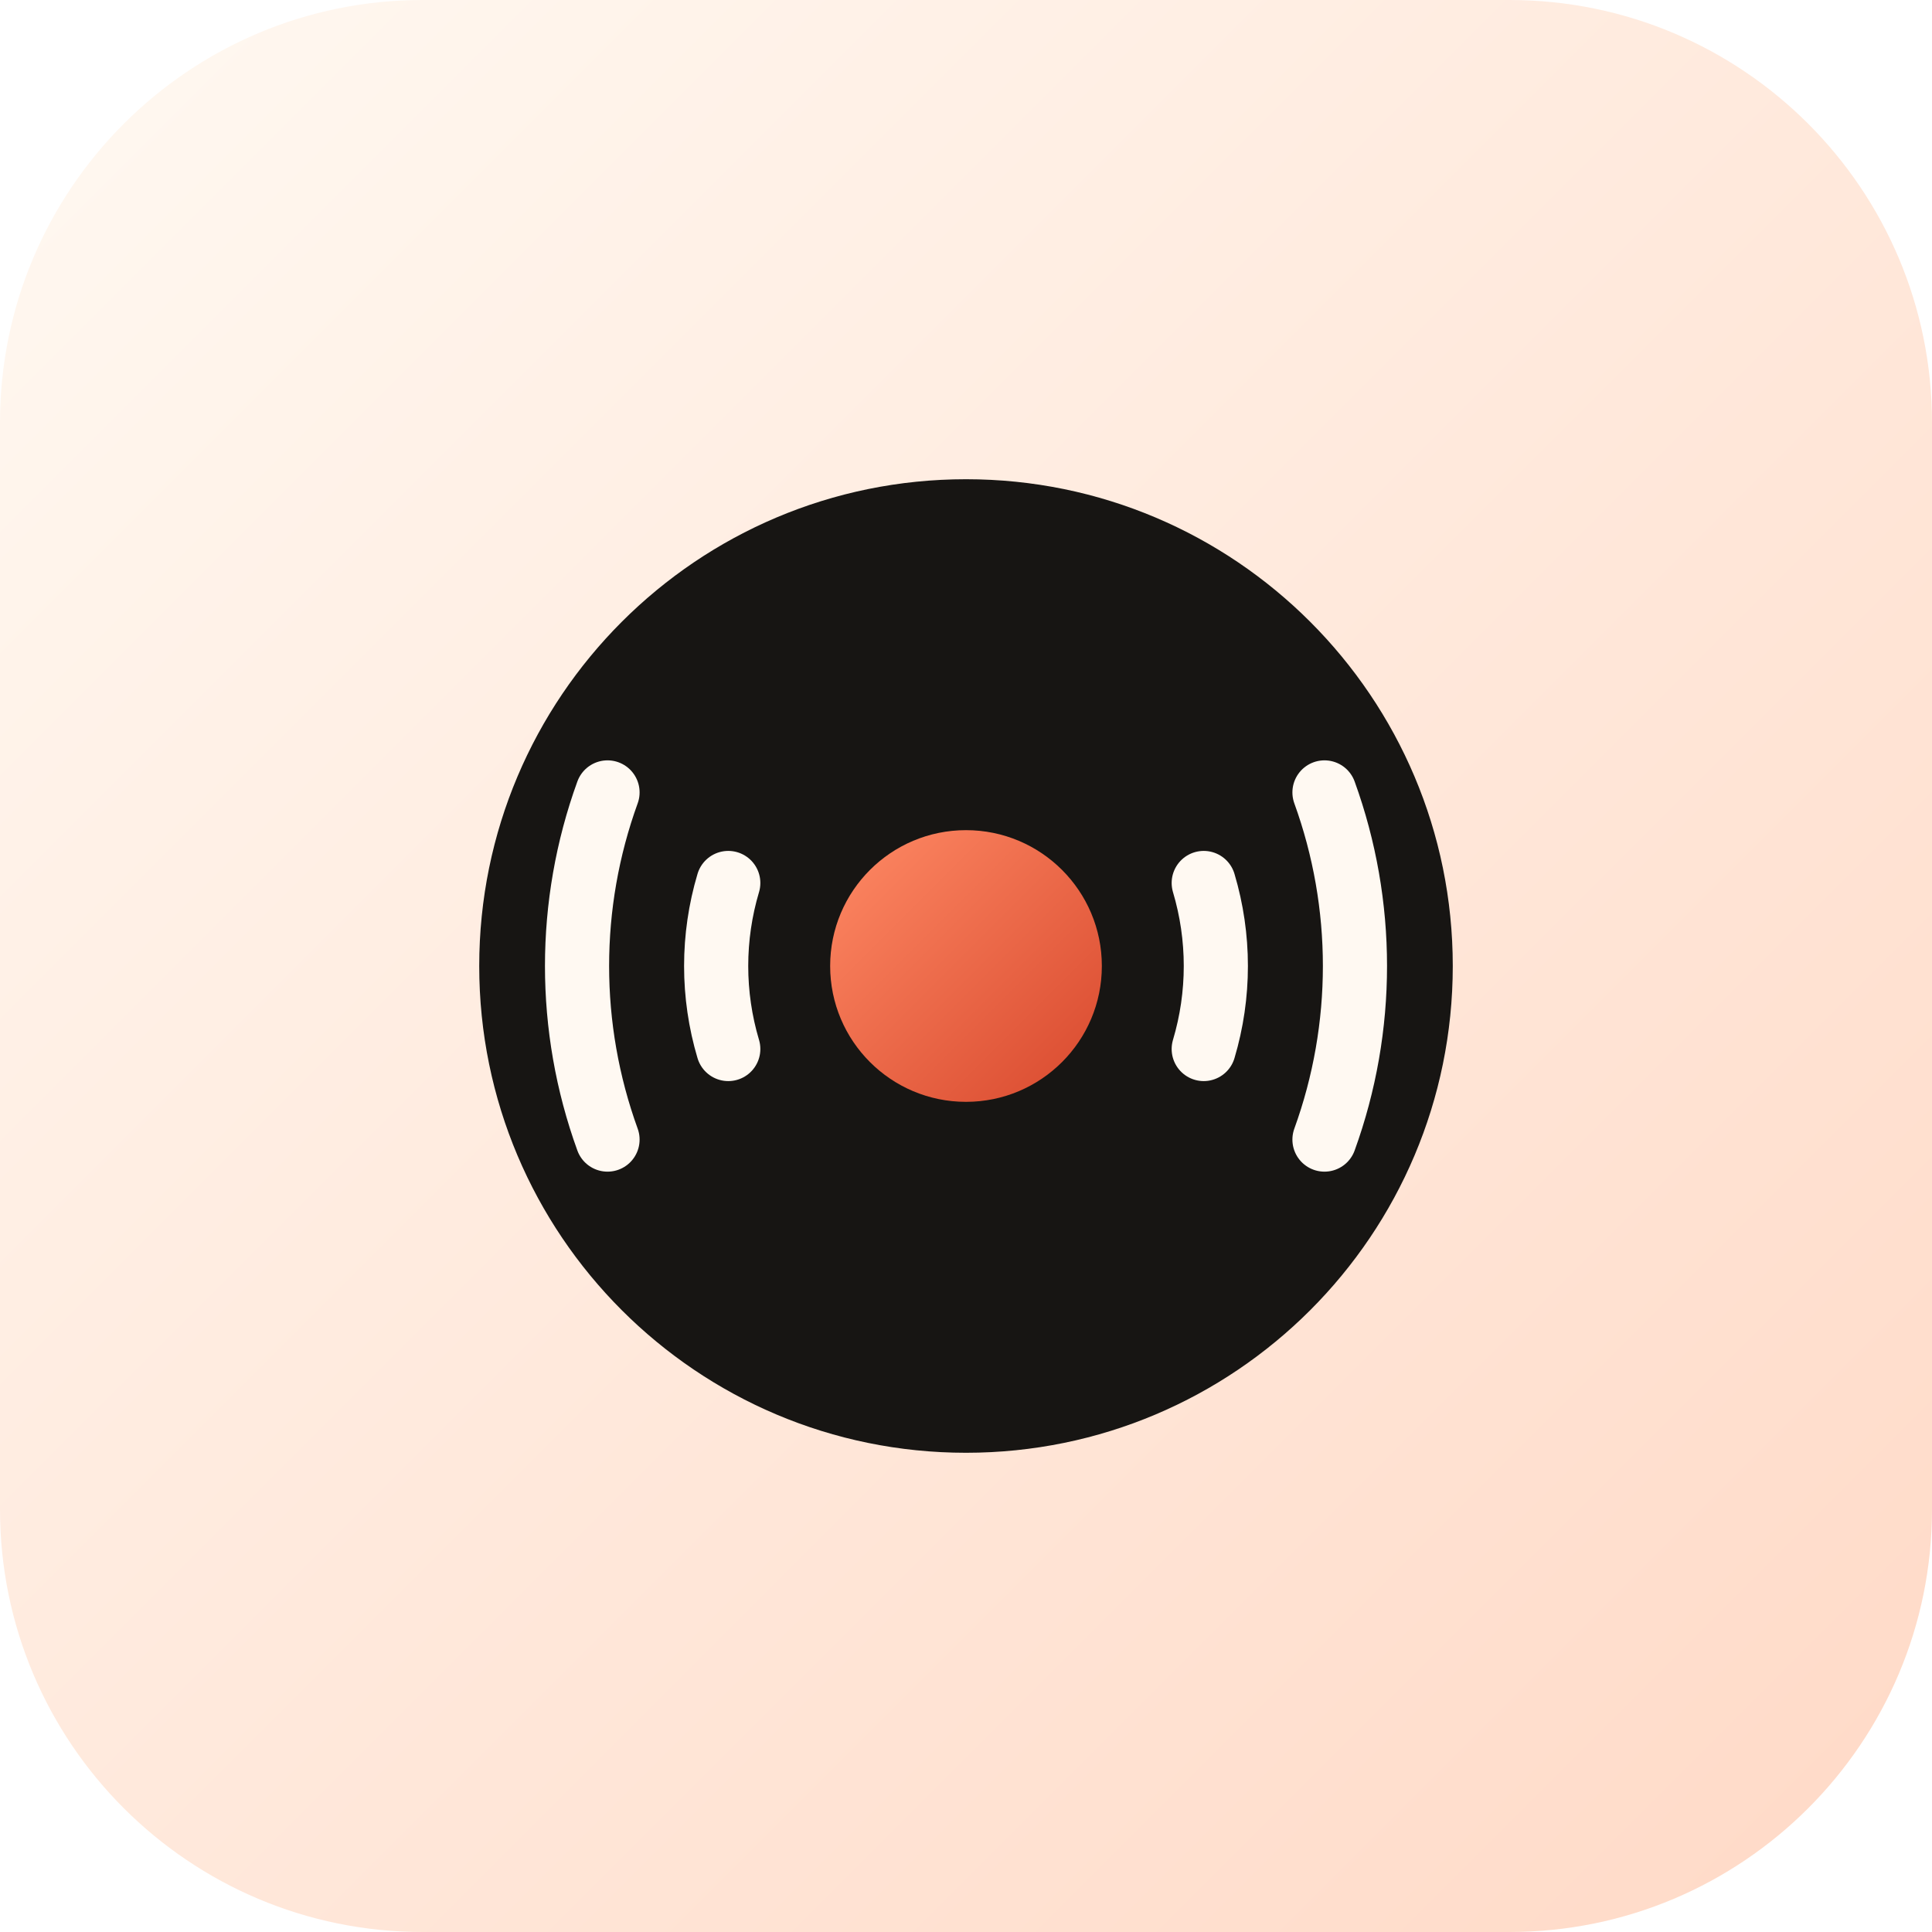
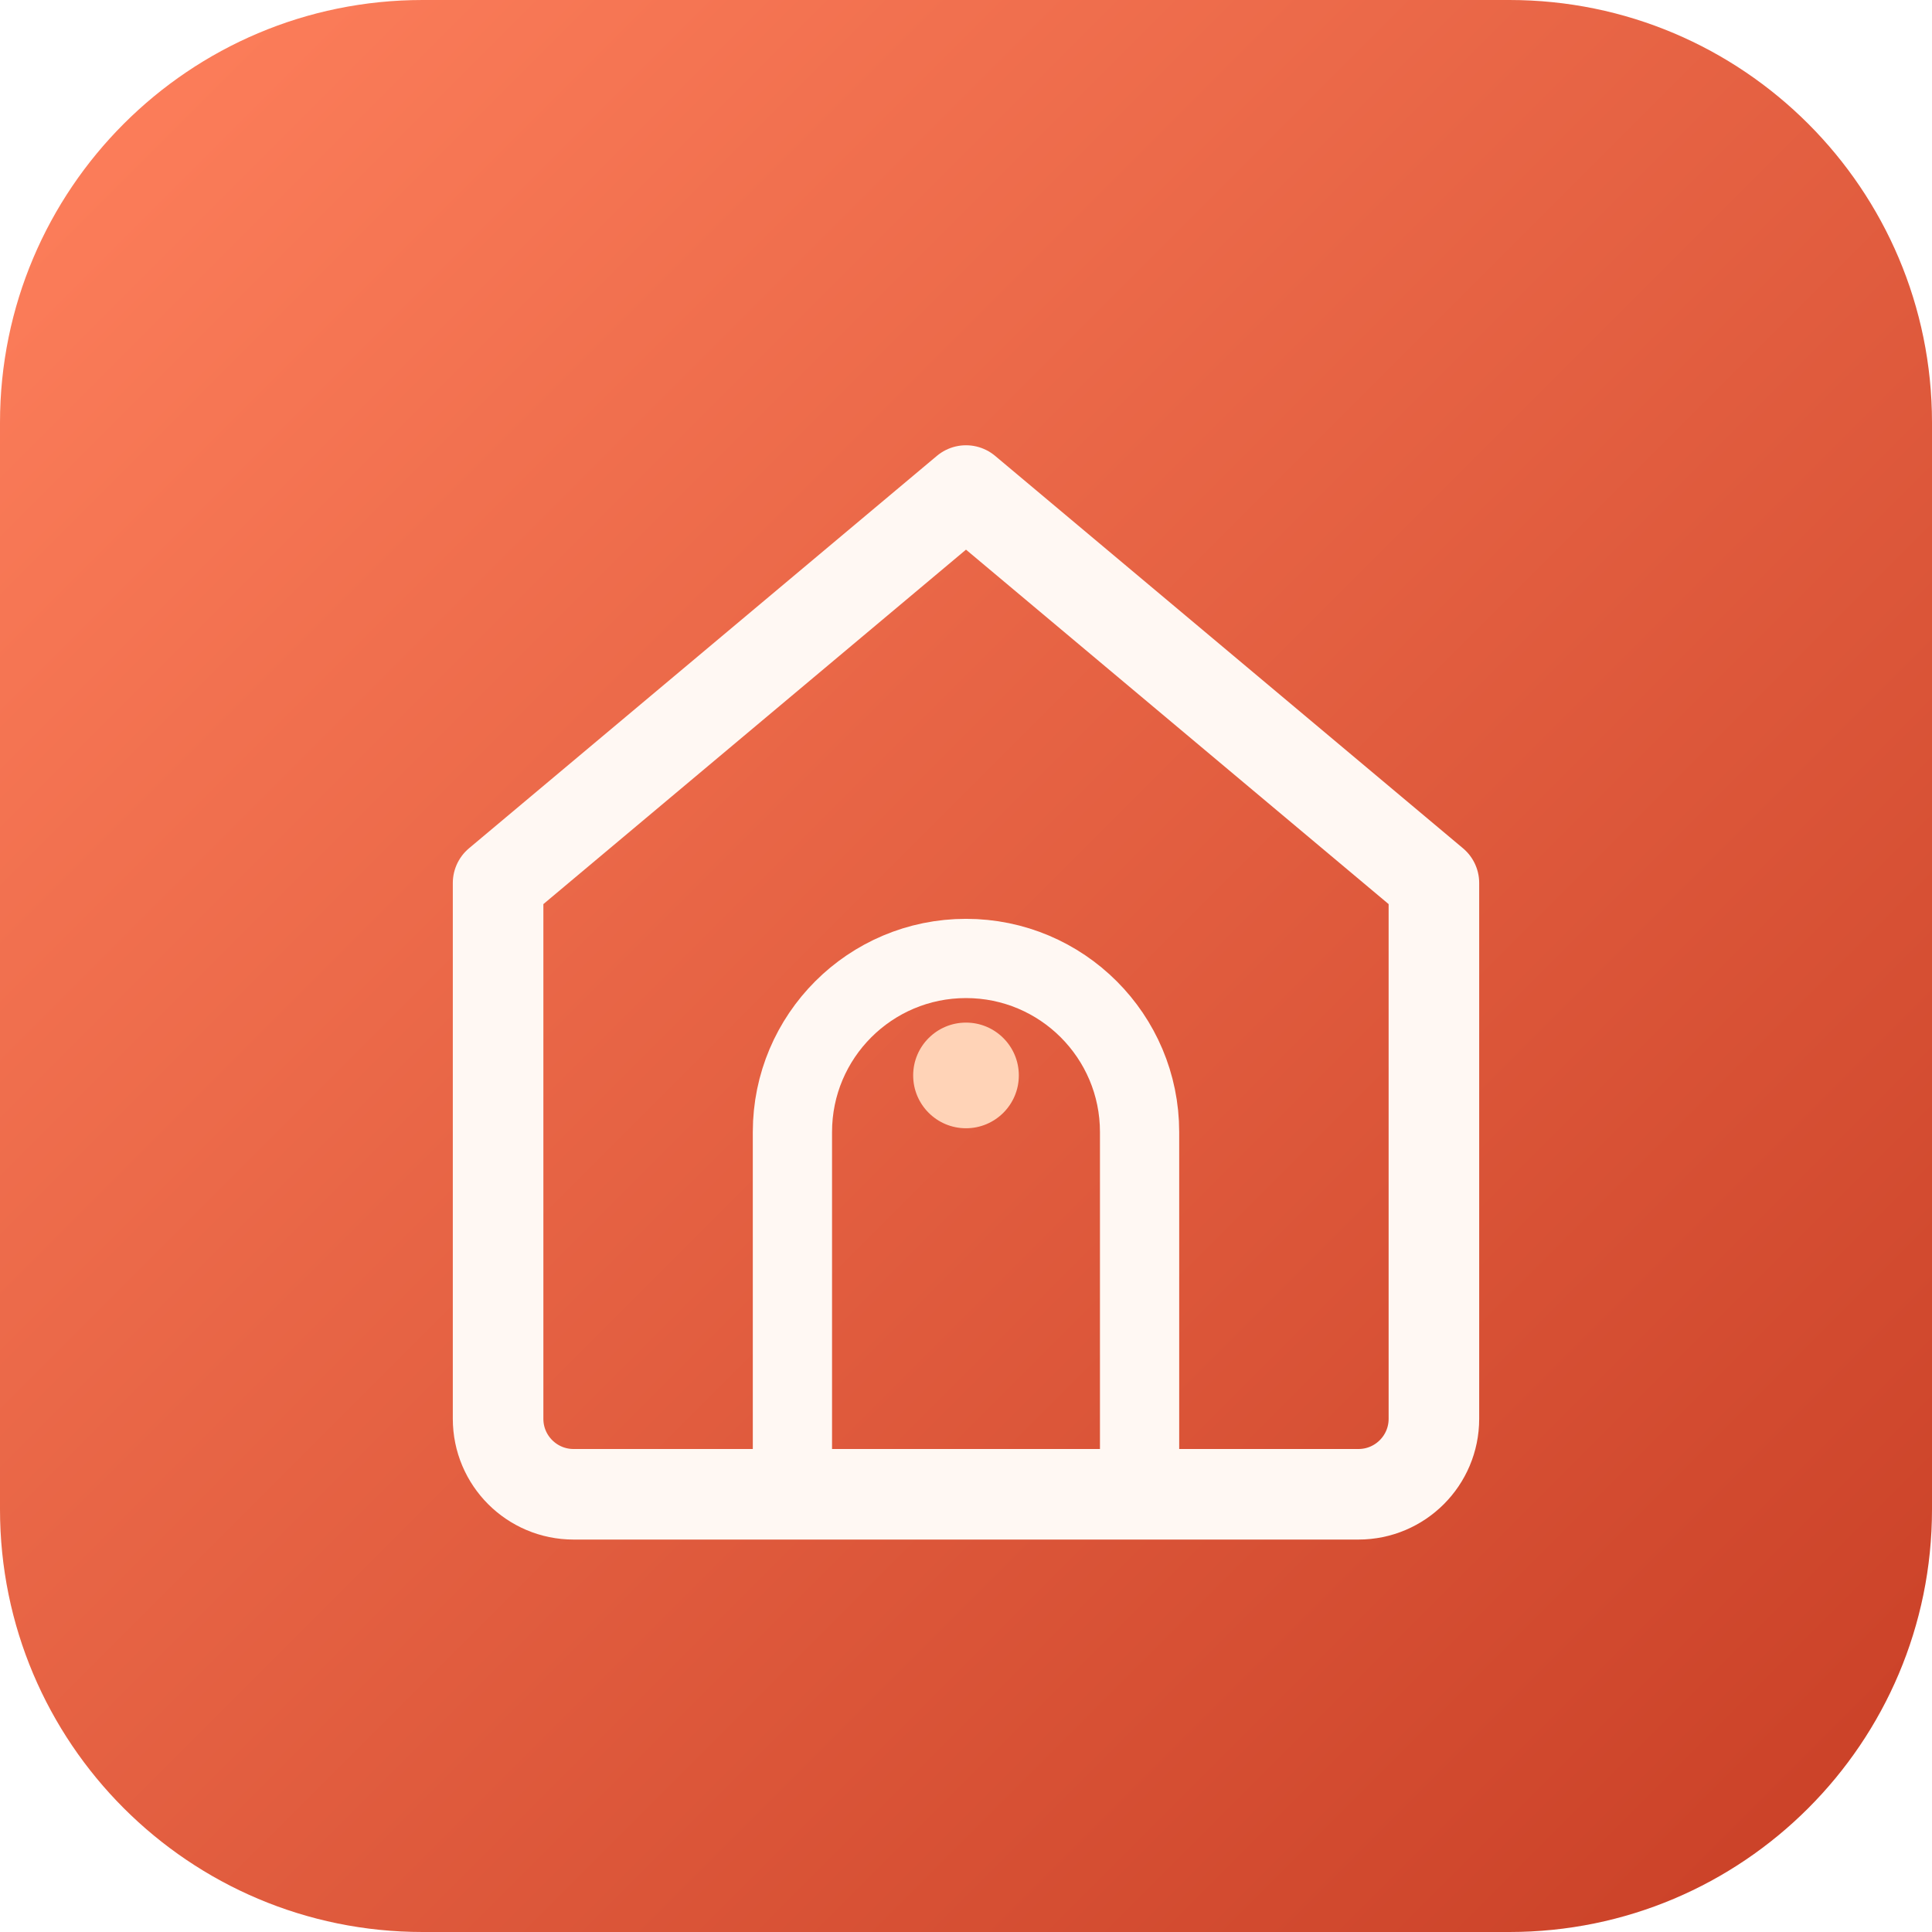
<svg xmlns="http://www.w3.org/2000/svg" width="1024" height="1024" viewBox="0 0 1024 1024">
  <defs>
-     <linearGradient id="bg" x1="0" y1="0" x2="1" y2="1">
-       <stop offset="0" stop-color="#FFF9F2" />
-       <stop offset="1" stop-color="#FFD9C6" />
-     </linearGradient>
-     <linearGradient id="signal" x1="0" y1="0" x2="1" y2="1">
-       <stop offset="0" stop-color="#FF8A65" />
-       <stop offset="1" stop-color="#D8482D" />
+     <linearGradient id="tile" x1="0" y1="0" x2="1" y2="1">
+       <stop offset="0" stop-color="#FF815D" />
+       <stop offset="1" stop-color="#C83E25" />
    </linearGradient>
  </defs>
-   <rect width="1024" height="1024" rx="224" fill="url(#bg)" />
-   <circle cx="512" cy="512" r="258" fill="#171513" />
-   <circle cx="512" cy="512" r="72" fill="url(#signal)" />
-   <path d="M322 420a270 270 0 0 0 0 184" fill="none" stroke="#FFF9F2" stroke-width="34" stroke-linecap="round" />
-   <path d="M702 420a270 270 0 0 1 0 184" fill="none" stroke="#FFF9F2" stroke-width="34" stroke-linecap="round" />
-   <path d="M386 468a154 154 0 0 0 0 88" fill="none" stroke="#FFF9F2" stroke-width="34" stroke-linecap="round" />
-   <path d="M638 468a154 154 0 0 1 0 88" fill="none" stroke="#FFF9F2" stroke-width="34" stroke-linecap="round" />
+   <rect width="1024" height="1024" rx="224" fill="url(#tile)" />
+   <path d="M264 468 512 260l248 208v284a40 40 0 0 1-40 40H304a40 40 0 0 1-40-40V468Z" fill="none" stroke="#FFF8F3" stroke-width="48" stroke-linecap="round" stroke-linejoin="round" />
+   <path d="M420 792V600a92 92 0 0 1 184 0v192" fill="none" stroke="#FFF8F3" stroke-width="42" stroke-linecap="round" />
+   <circle cx="512" cy="570" r="28" fill="#FFD3B7" />
</svg>
